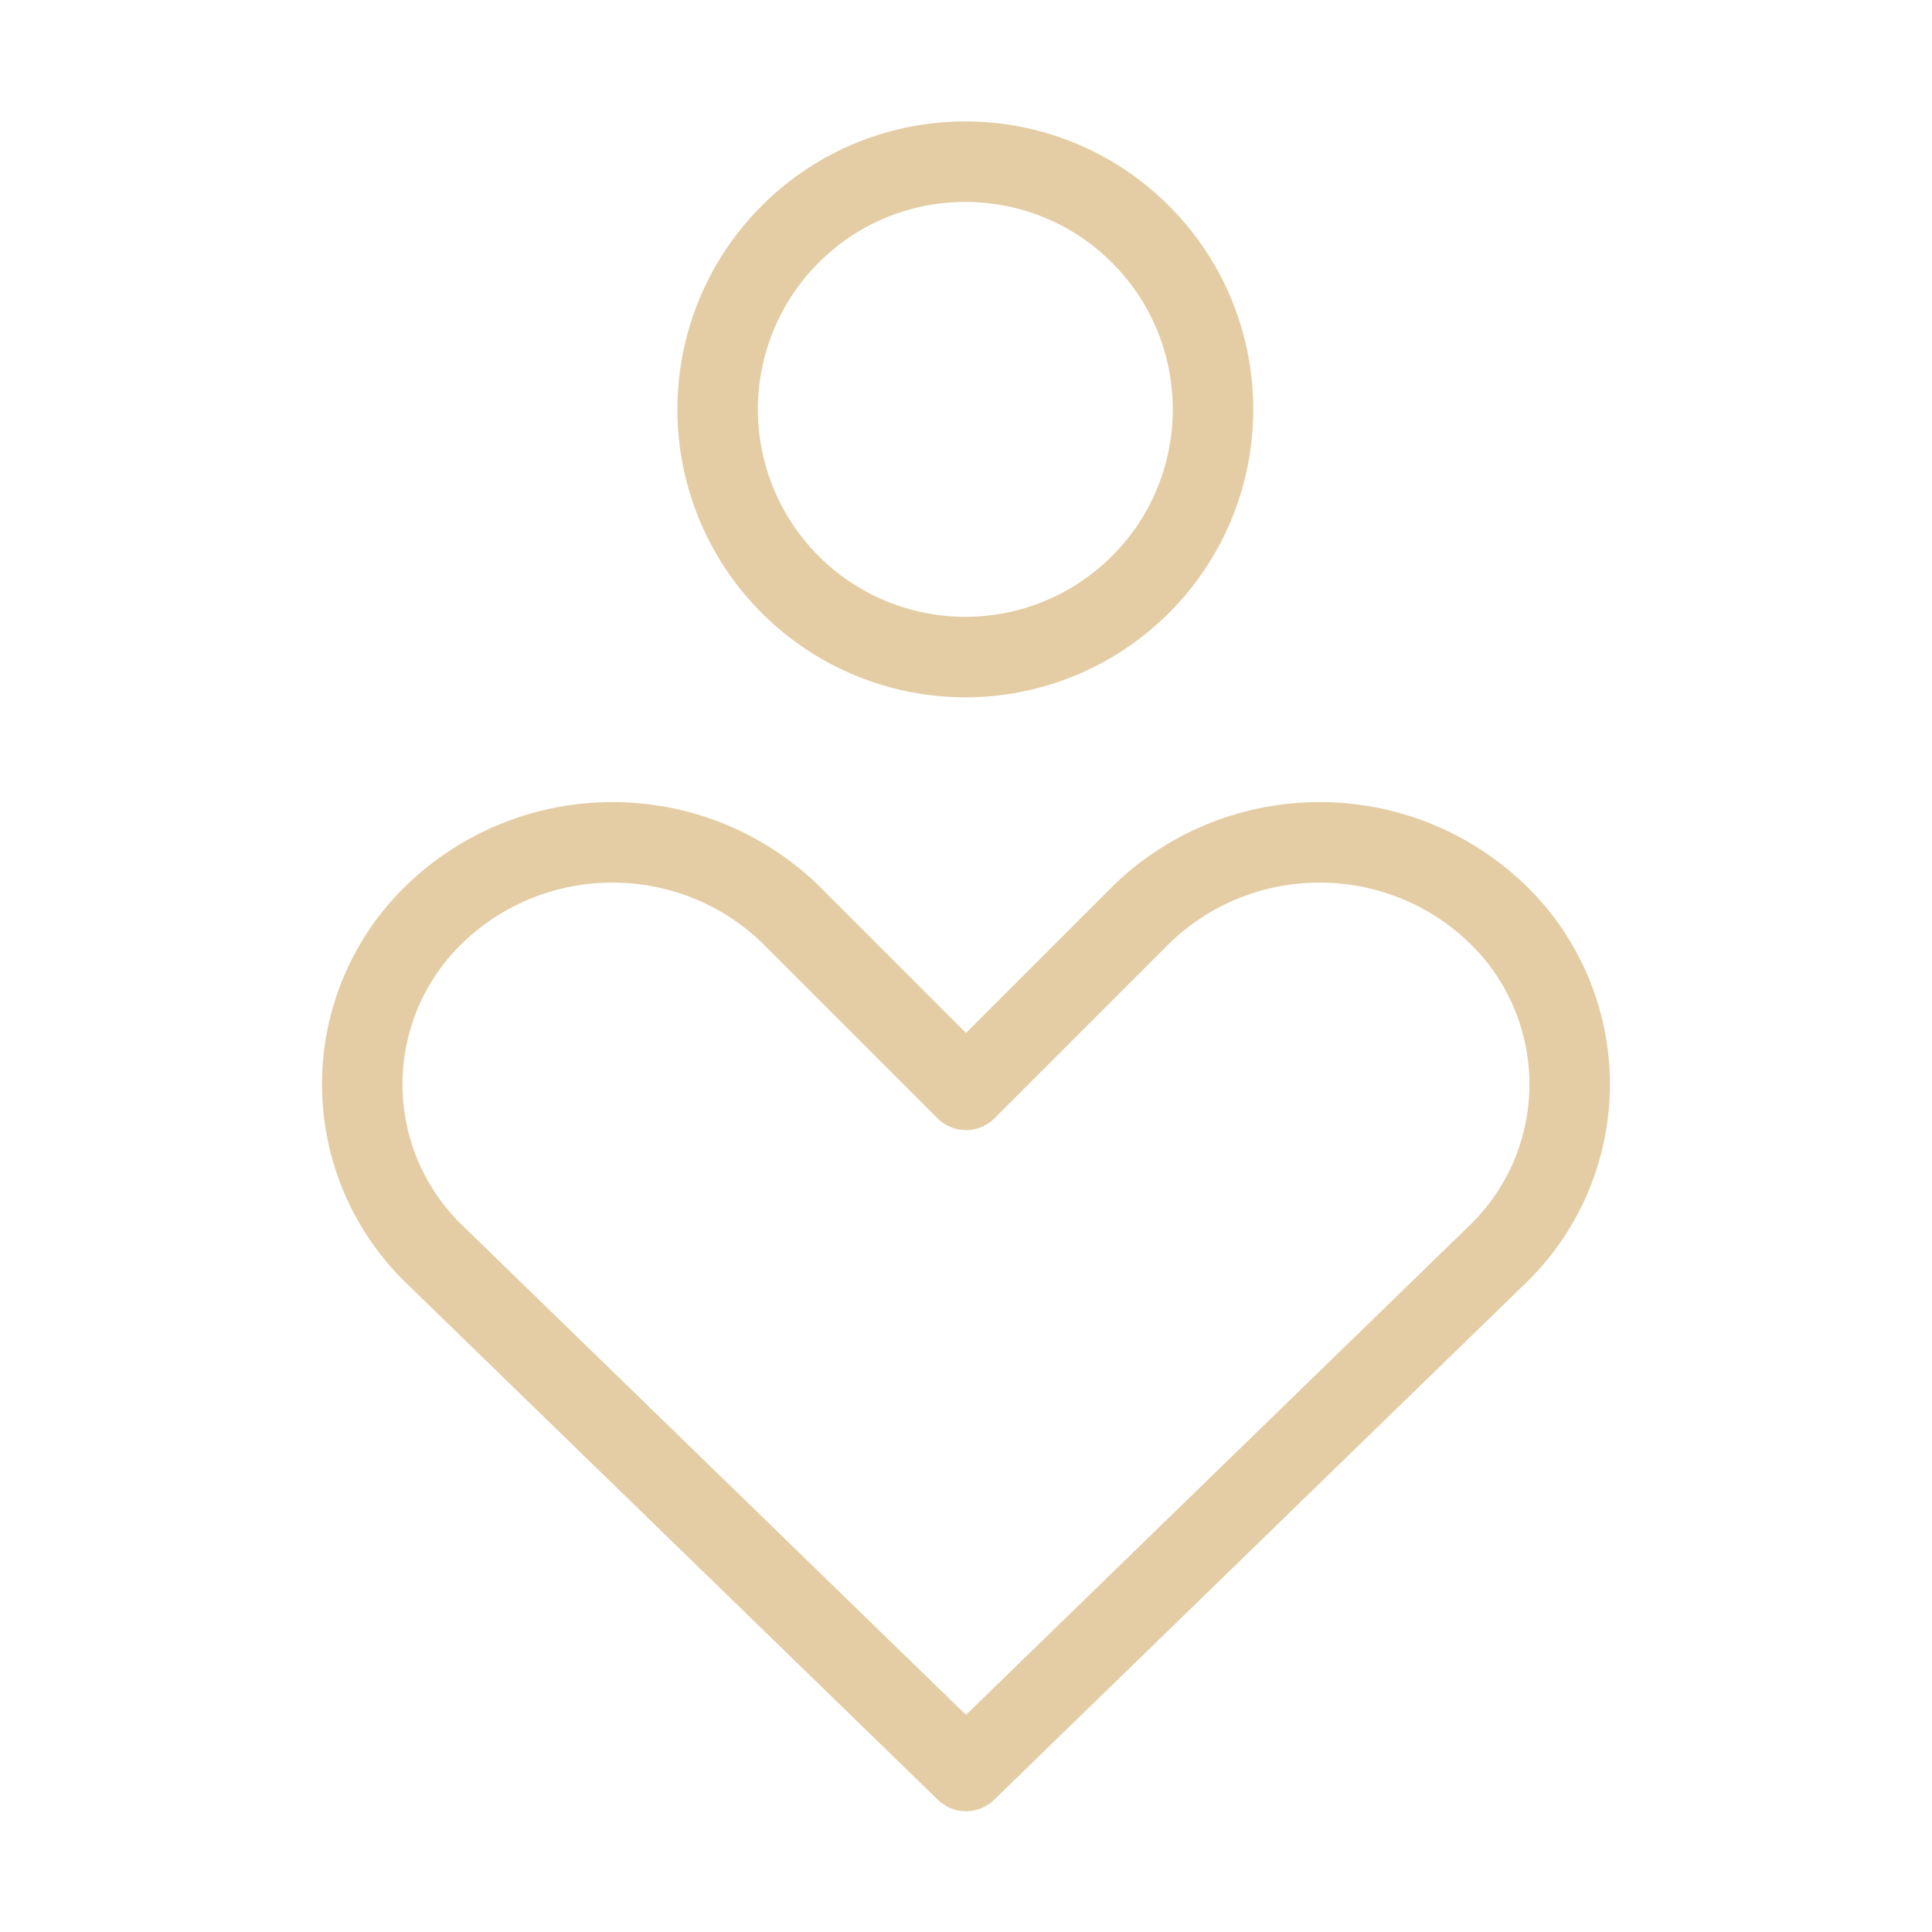
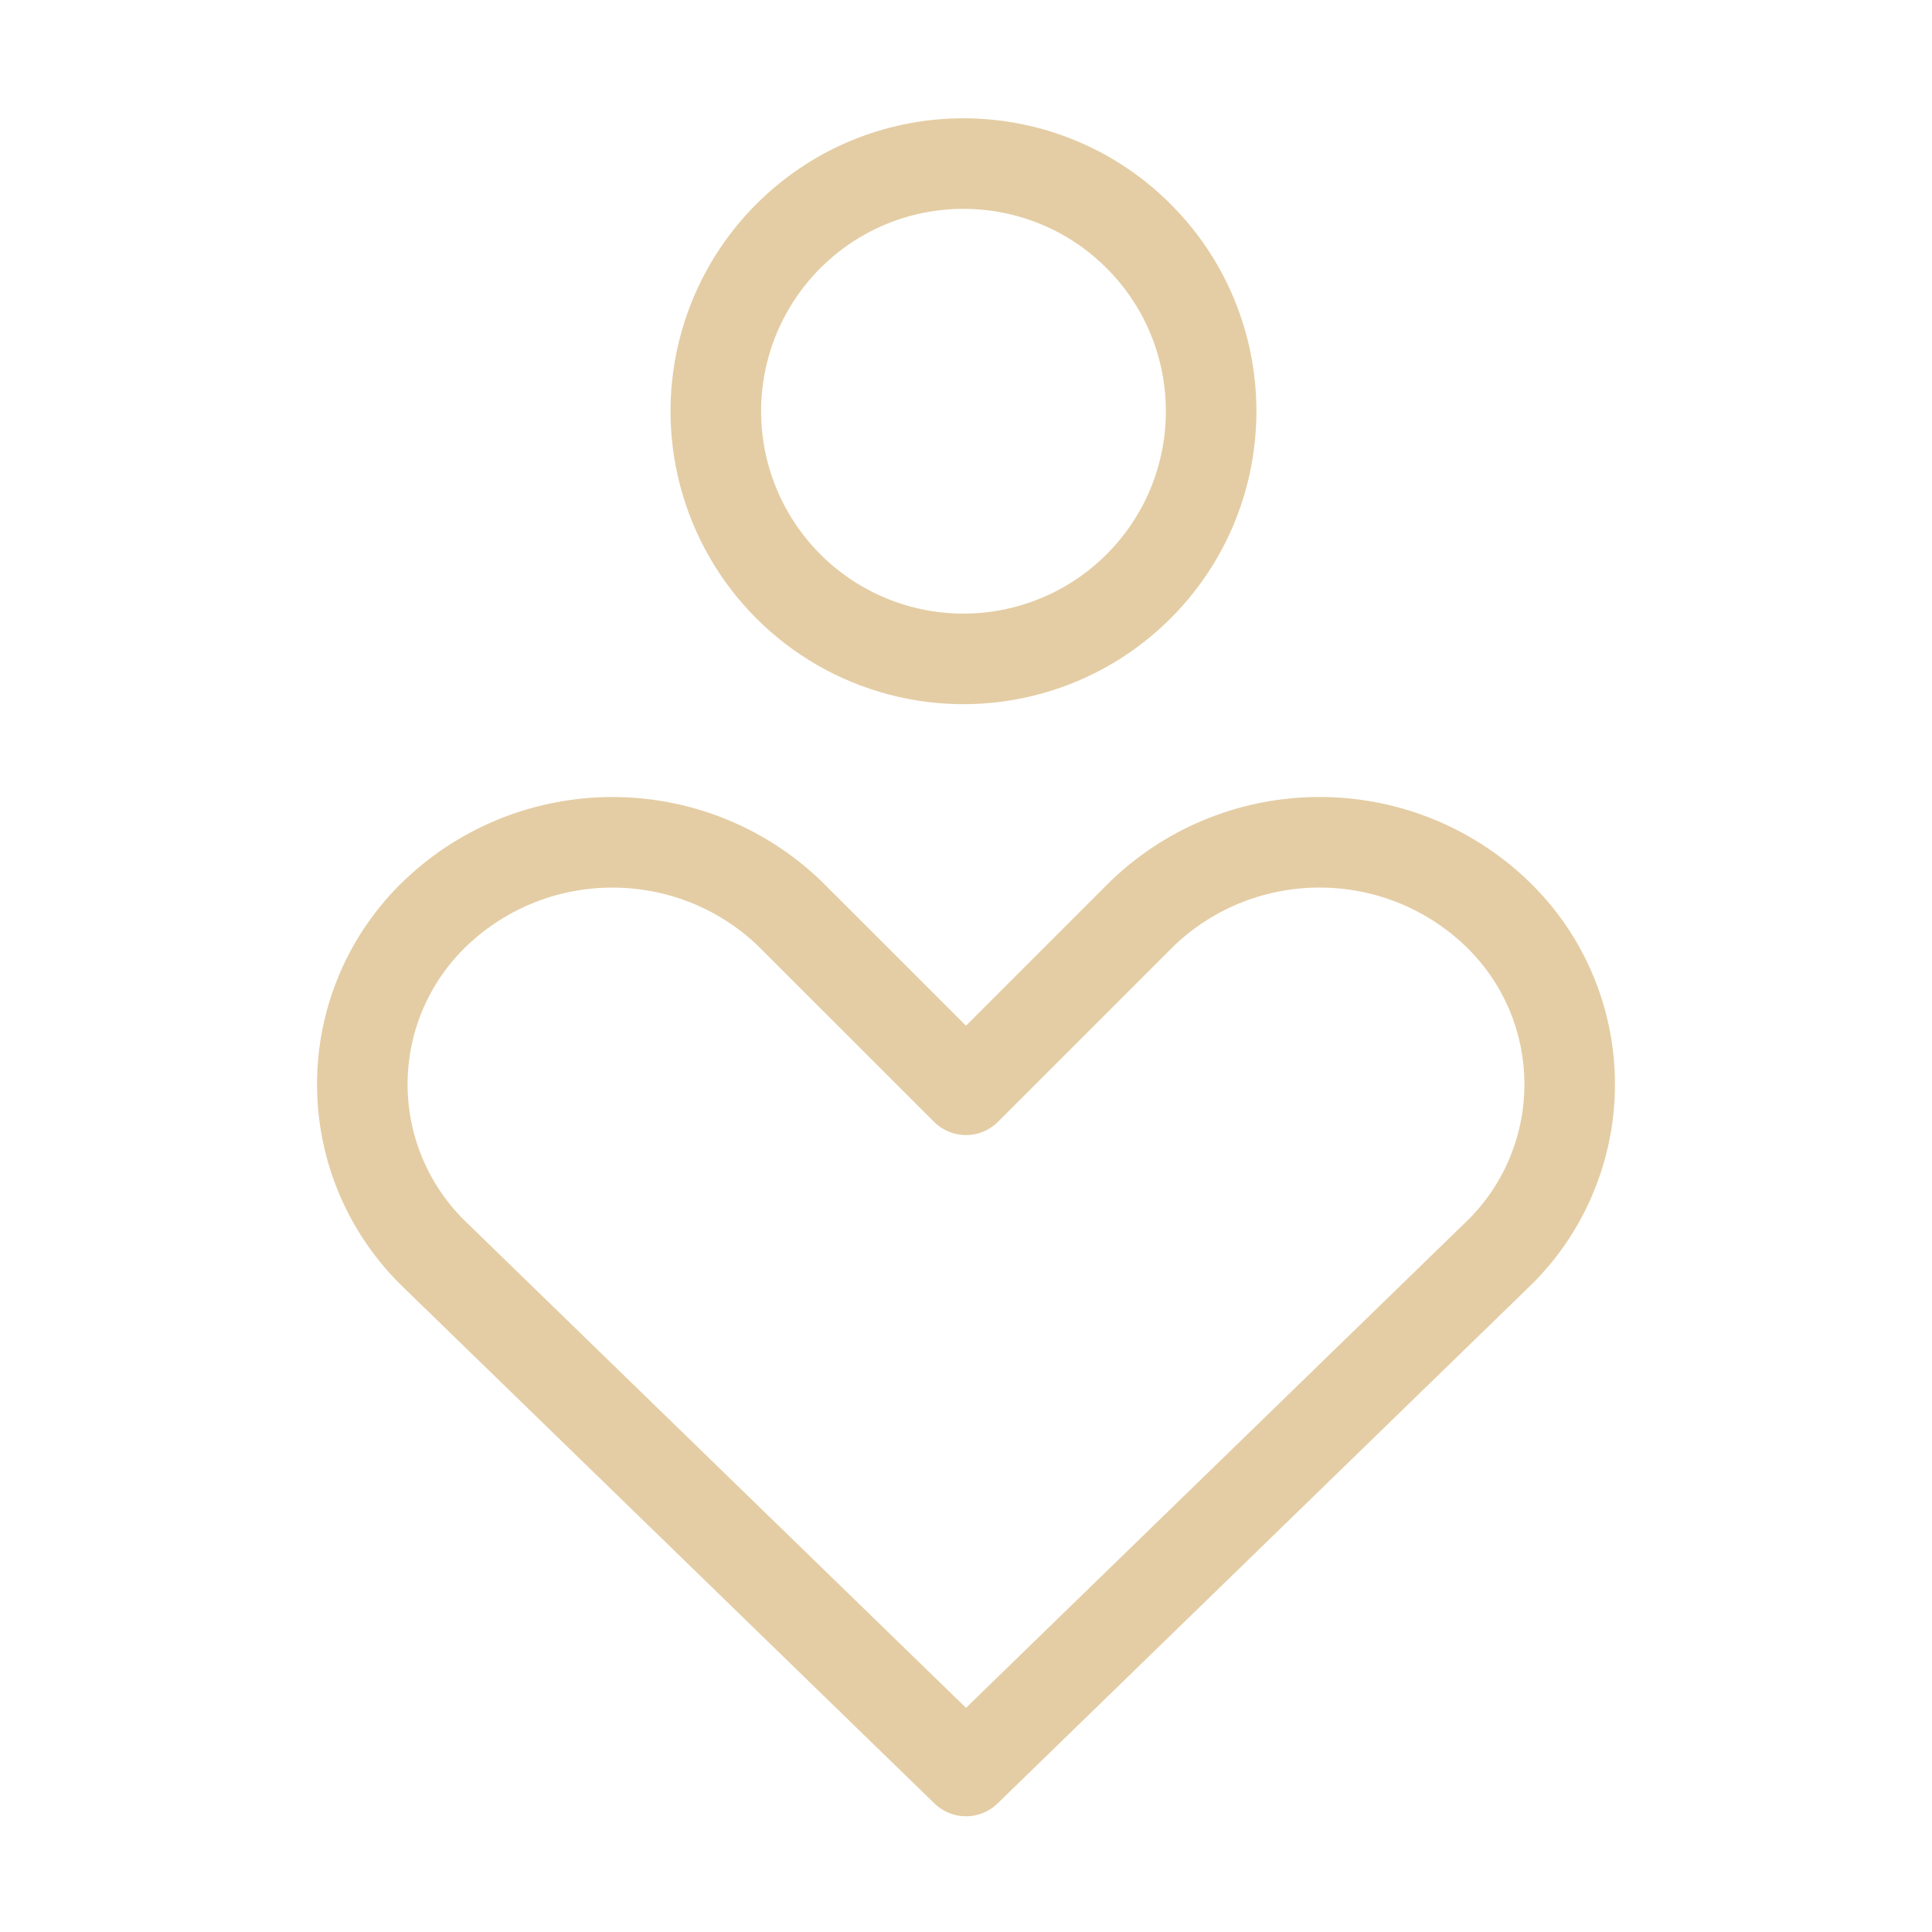
- <svg xmlns="http://www.w3.org/2000/svg" width="48" height="48" fill="none" viewBox="0 0 48 48">
-   <path stroke="#e4cda4" stroke-linecap="round" stroke-linejoin="round" stroke-width="2" d="M38.523 29.257a5.9 5.9 0 0 1-1.354 1.943L24 44 10.83 31.2a5.876 5.876 0 0 1 0-8.523 6.37 6.37 0 0 1 8.77 0l4.4 4.4 4.4-4.4a6.37 6.37 0 0 1 8.77 0 5.88 5.88 0 0 1 1.352 6.58M28.352 14.505a6.154 6.154 0 1 1-8.703-8.703 6.154 6.154 0 0 1 8.703 8.703" />
+ <svg xmlns="http://www.w3.org/2000/svg" width="32" height="32" fill="none" viewBox="0 0 32 32">
+   <path stroke="#e4cda4" stroke-linecap="round" stroke-linejoin="round" stroke-width="1.5" d="M25.682 19.505a3.9 3.9 0 0 1-.902 1.295L16 29.333 7.22 20.8a3.92 3.92 0 0 1 0-5.682 4.246 4.246 0 0 1 5.847 0L16 18.05l2.933-2.933a4.246 4.246 0 0 1 5.846 0 3.92 3.92 0 0 1 .903 4.387M18.9 9.67a4.102 4.102 0 1 1-5.8-5.801 4.102 4.102 0 0 1 5.8 5.801" />
</svg>
